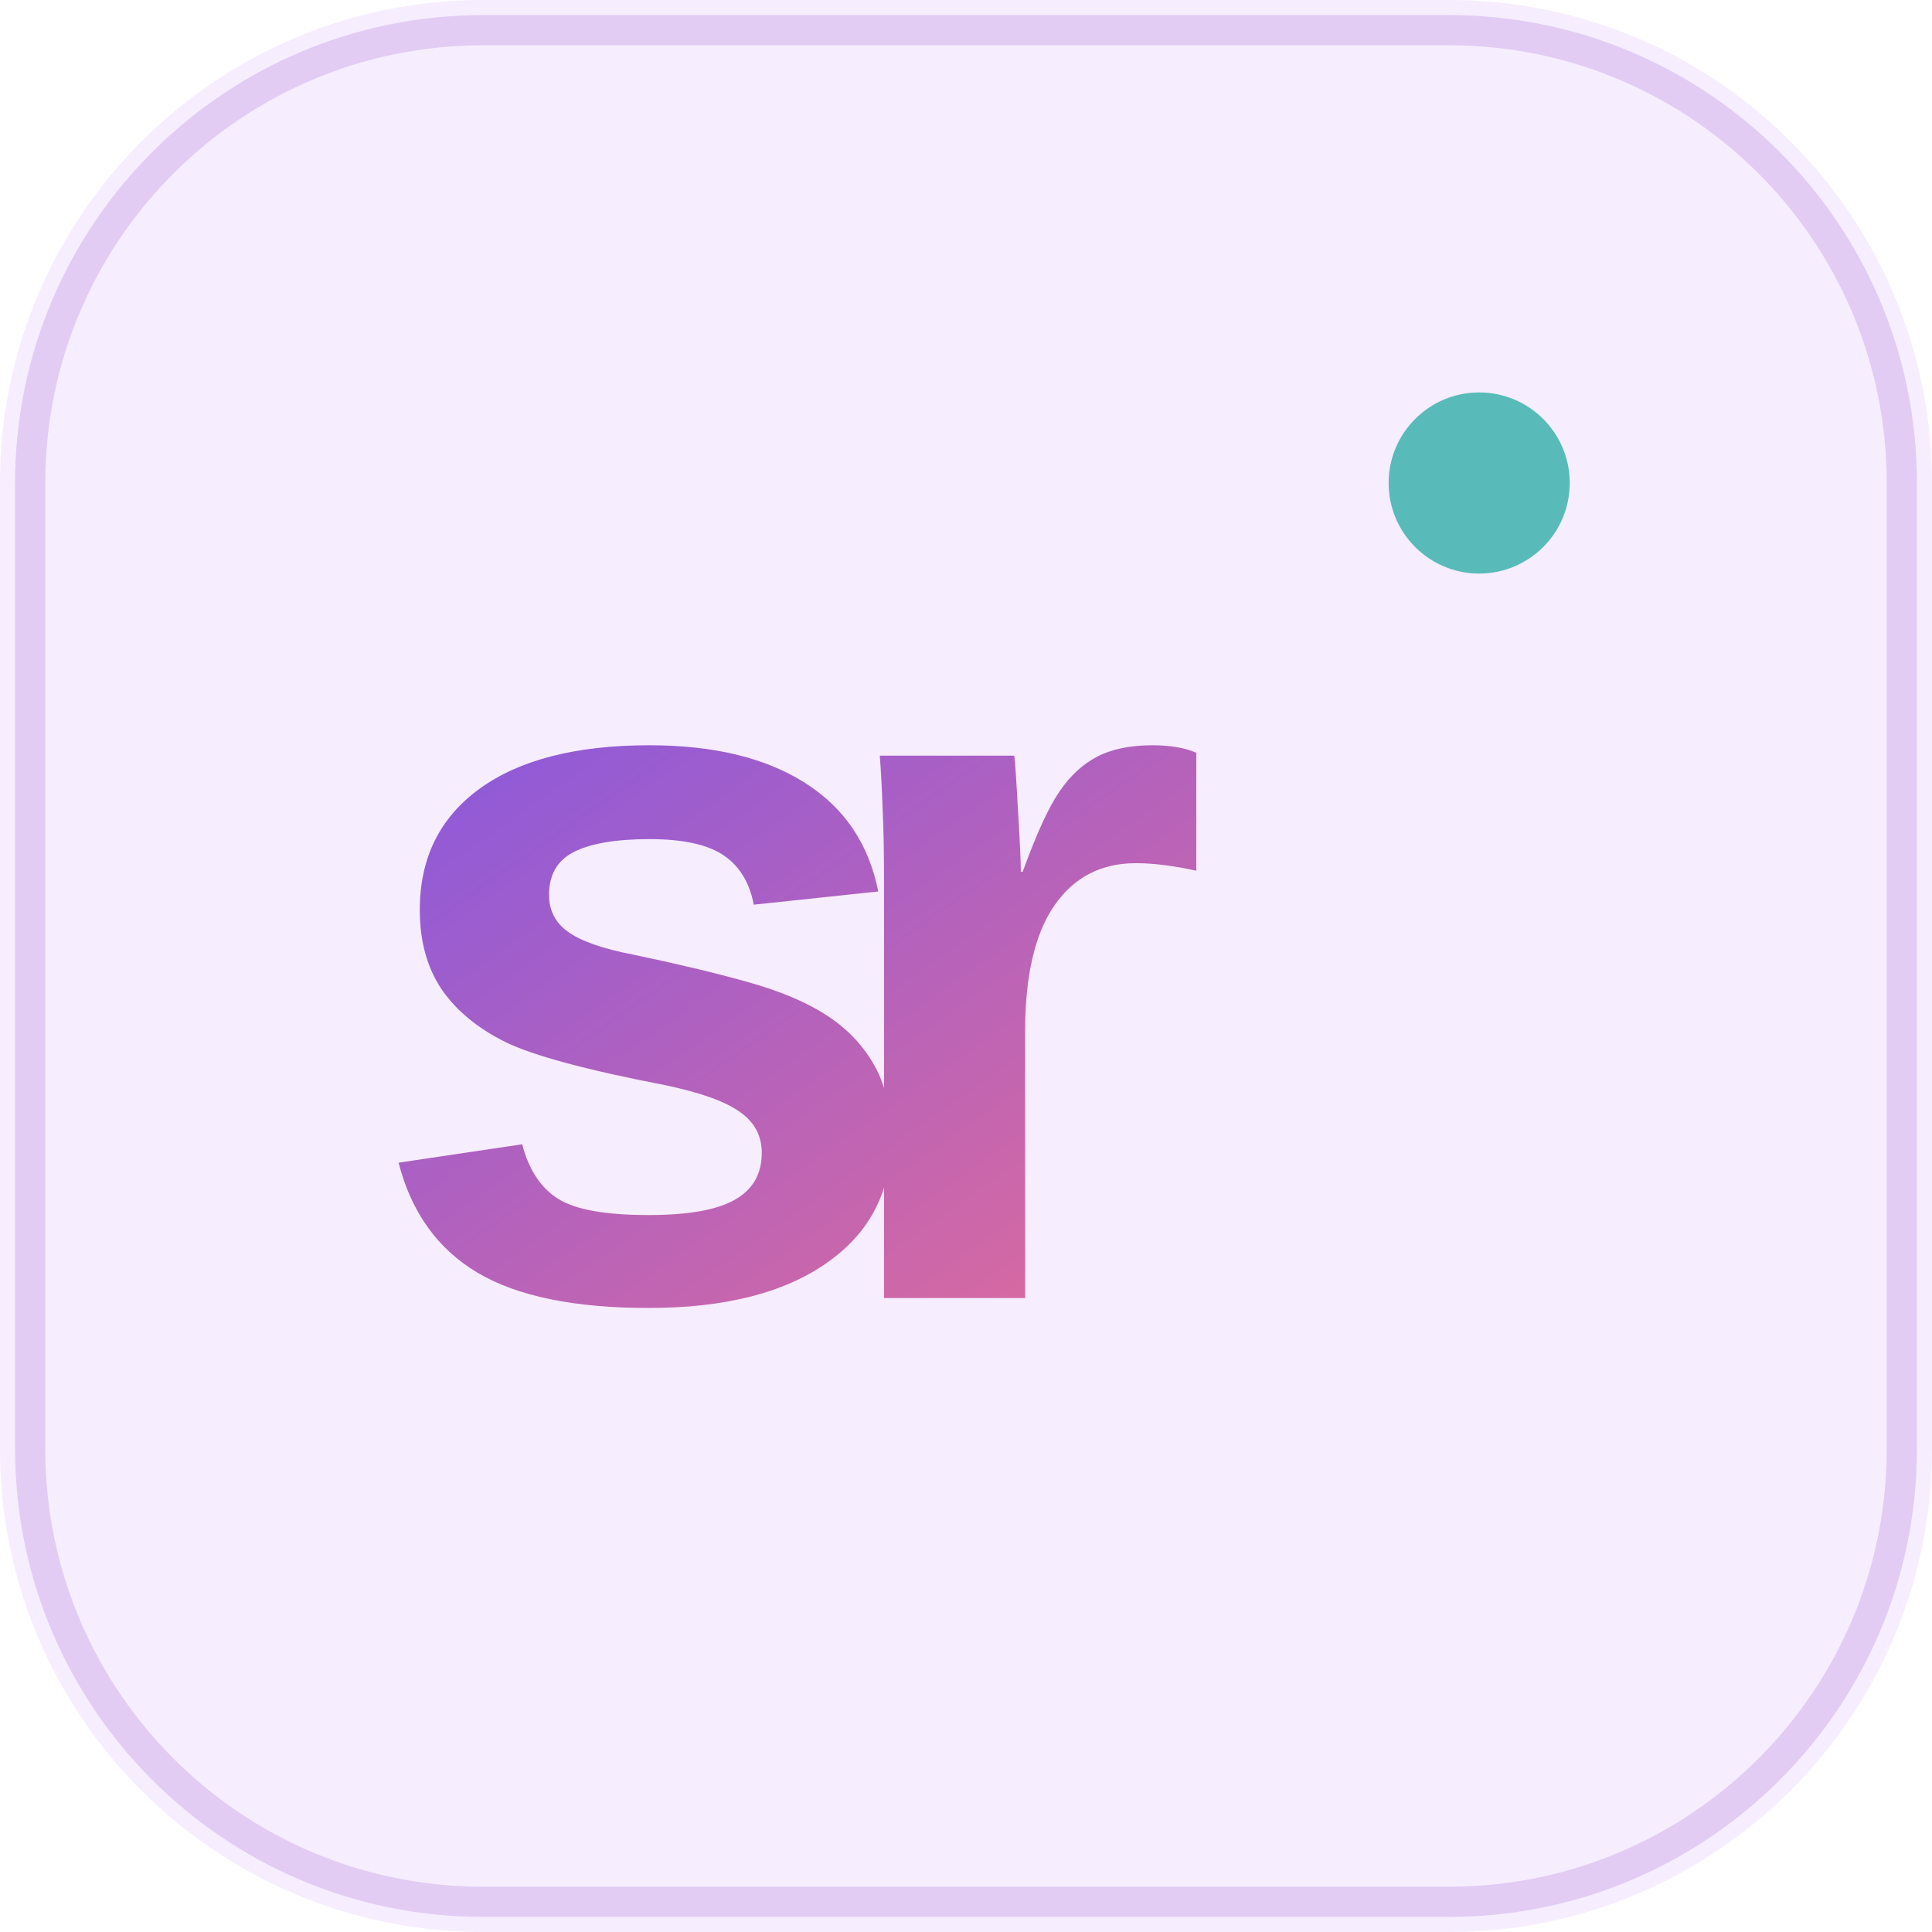
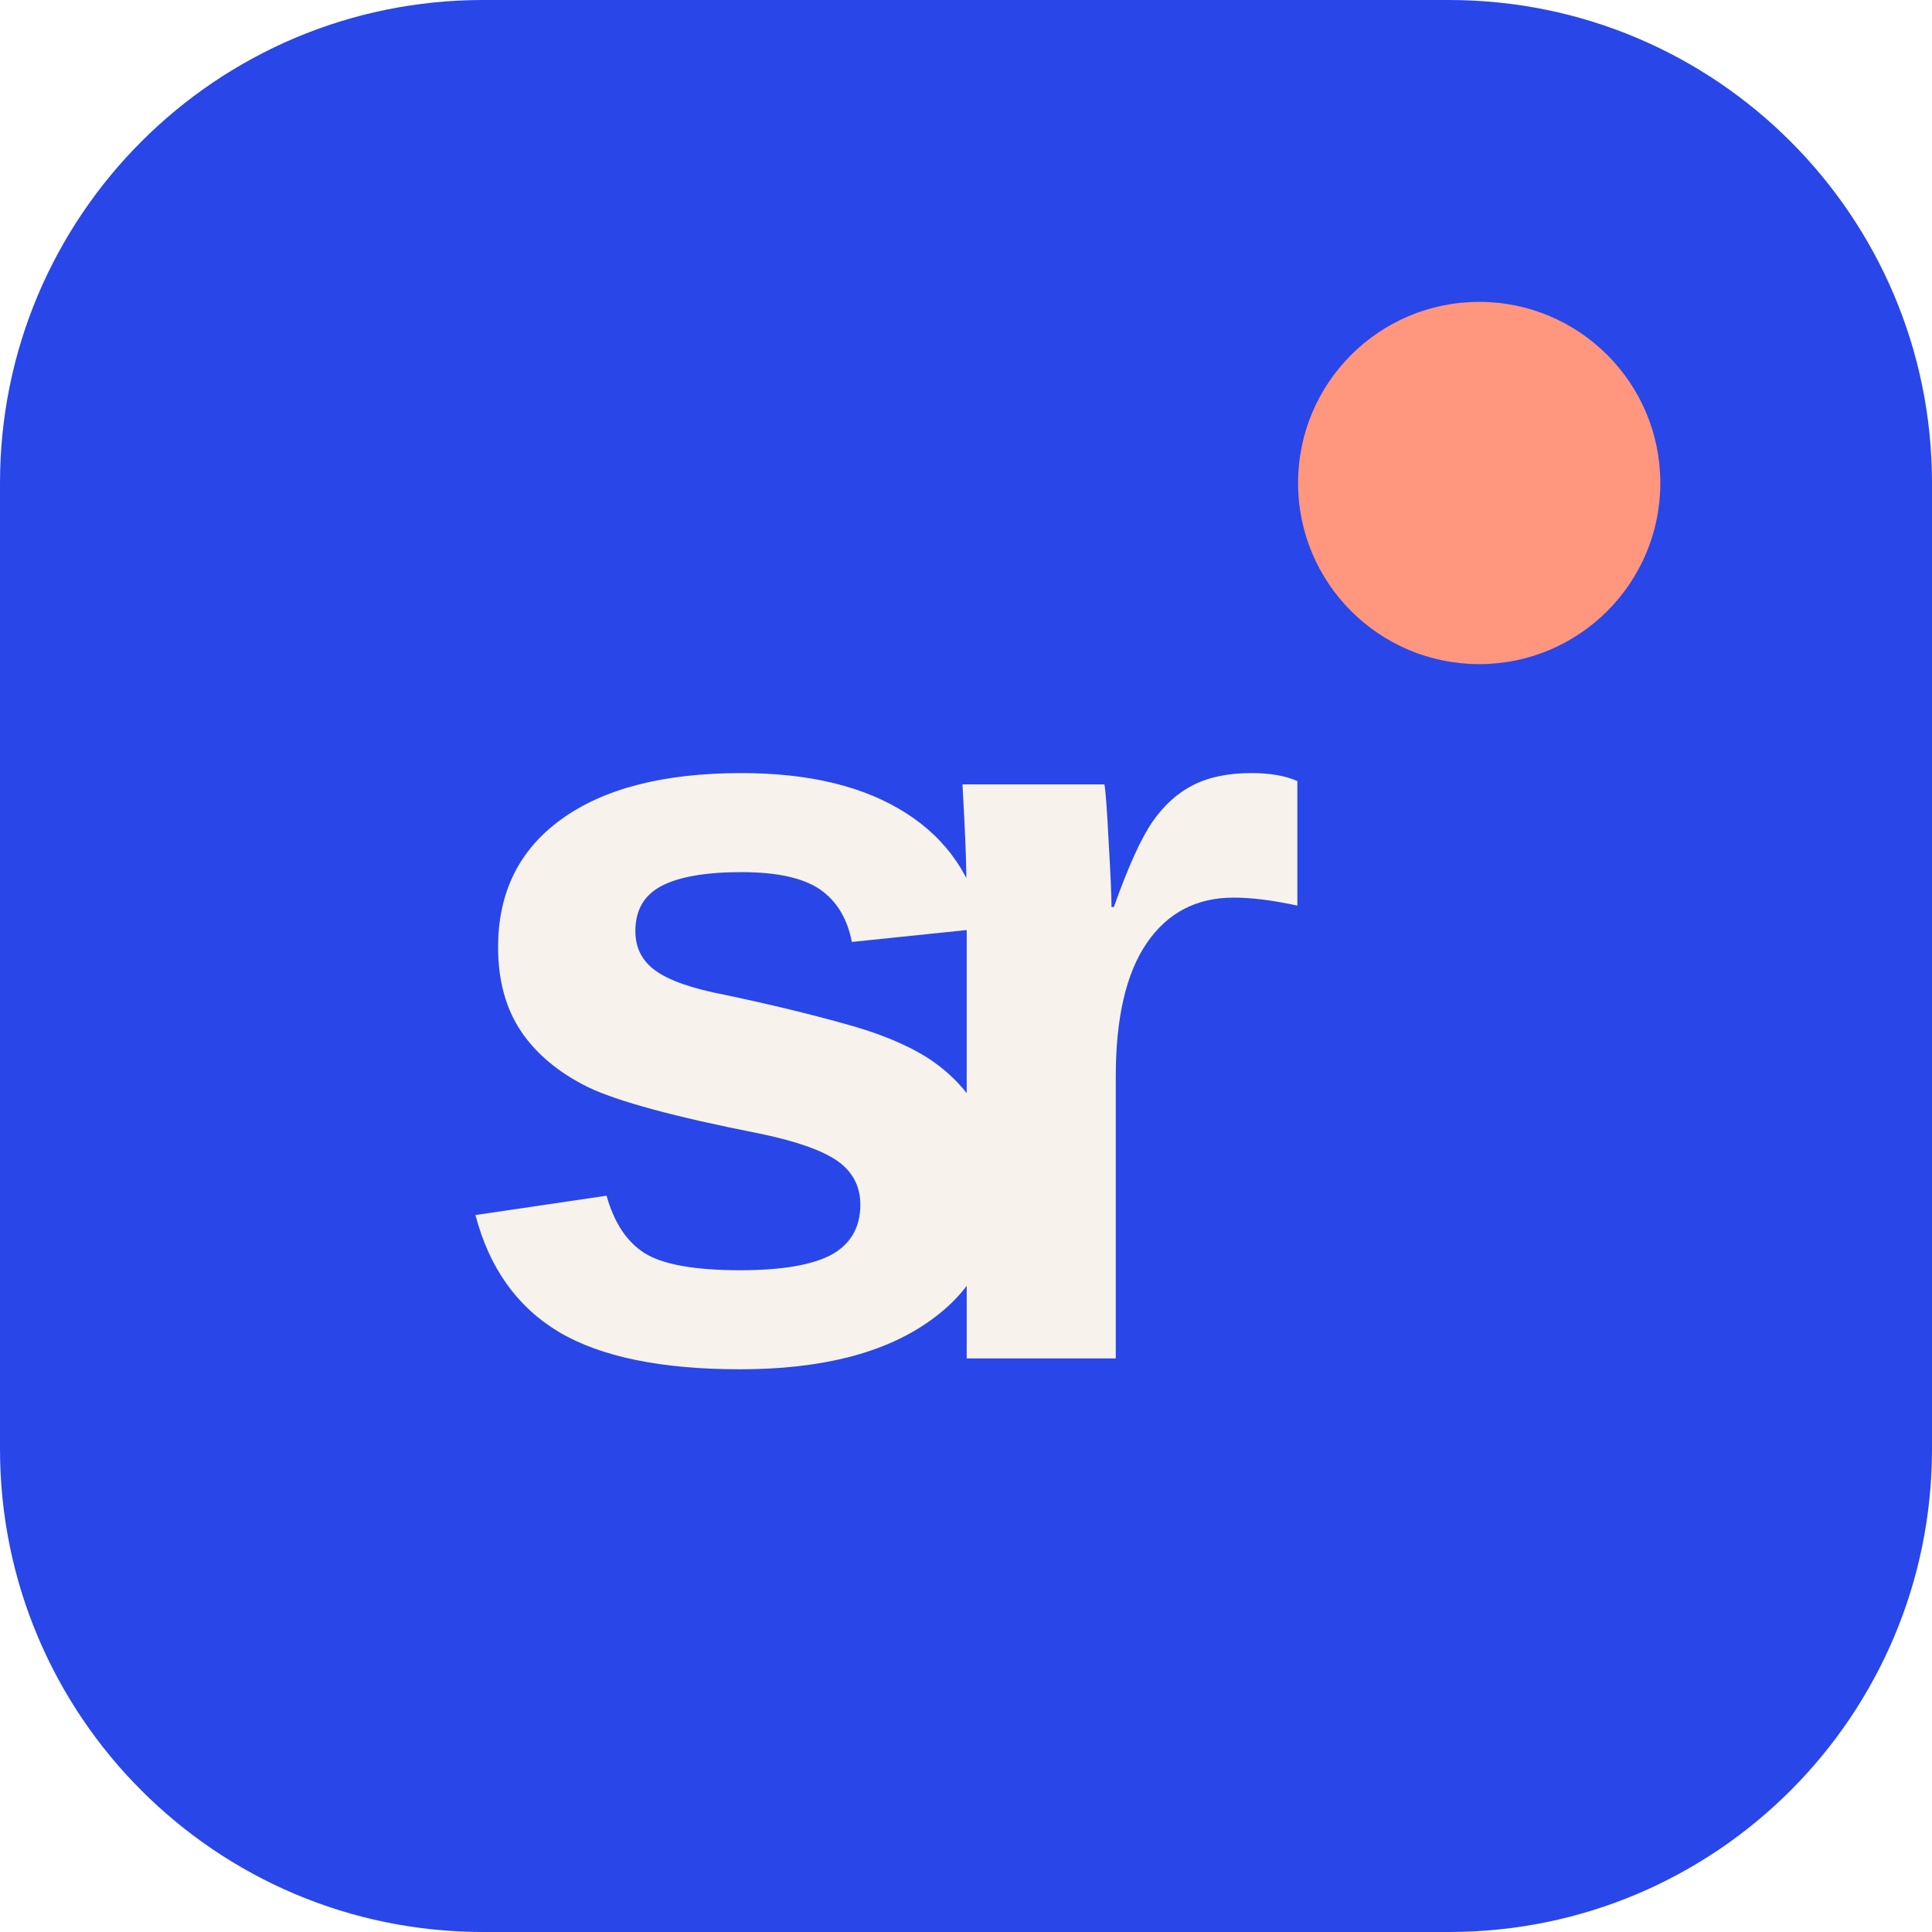
<svg xmlns="http://www.w3.org/2000/svg" viewBox="0 0 64 64">
-   <defs>
-     <linearGradient id="g" x2="1" y2="1">
-       <stop stop-color="#8a59dc" />
-       <stop offset="1" stop-color="#df6b9b" />
-     </linearGradient>
-   </defs>
-   <rect width="64" height="64" rx="16" fill="#f6edff" />
-   <rect x="1" y="1" width="62" height="62" rx="15" fill="none" stroke="#d6b6eb" stroke-opacity=".6" />
-   <text x="12" y="43" fill="url(#g)" font-family="Arial,sans-serif" font-size="34" font-weight="700" letter-spacing="-4">sr</text>
-   <circle cx="49" cy="16" r="3" fill="#59bbb9" />
+   <rect width="64" height="64" rx="16" fill="#2946e9" />
+   <text x="29" y="45" text-anchor="middle" fill="#f7f3ec" font-family="Arial,sans-serif" font-size="36" font-weight="bold" letter-spacing="-5">sr</text>
+   <circle cx="49" cy="16" r="6" fill="#ff967d" />
</svg>
